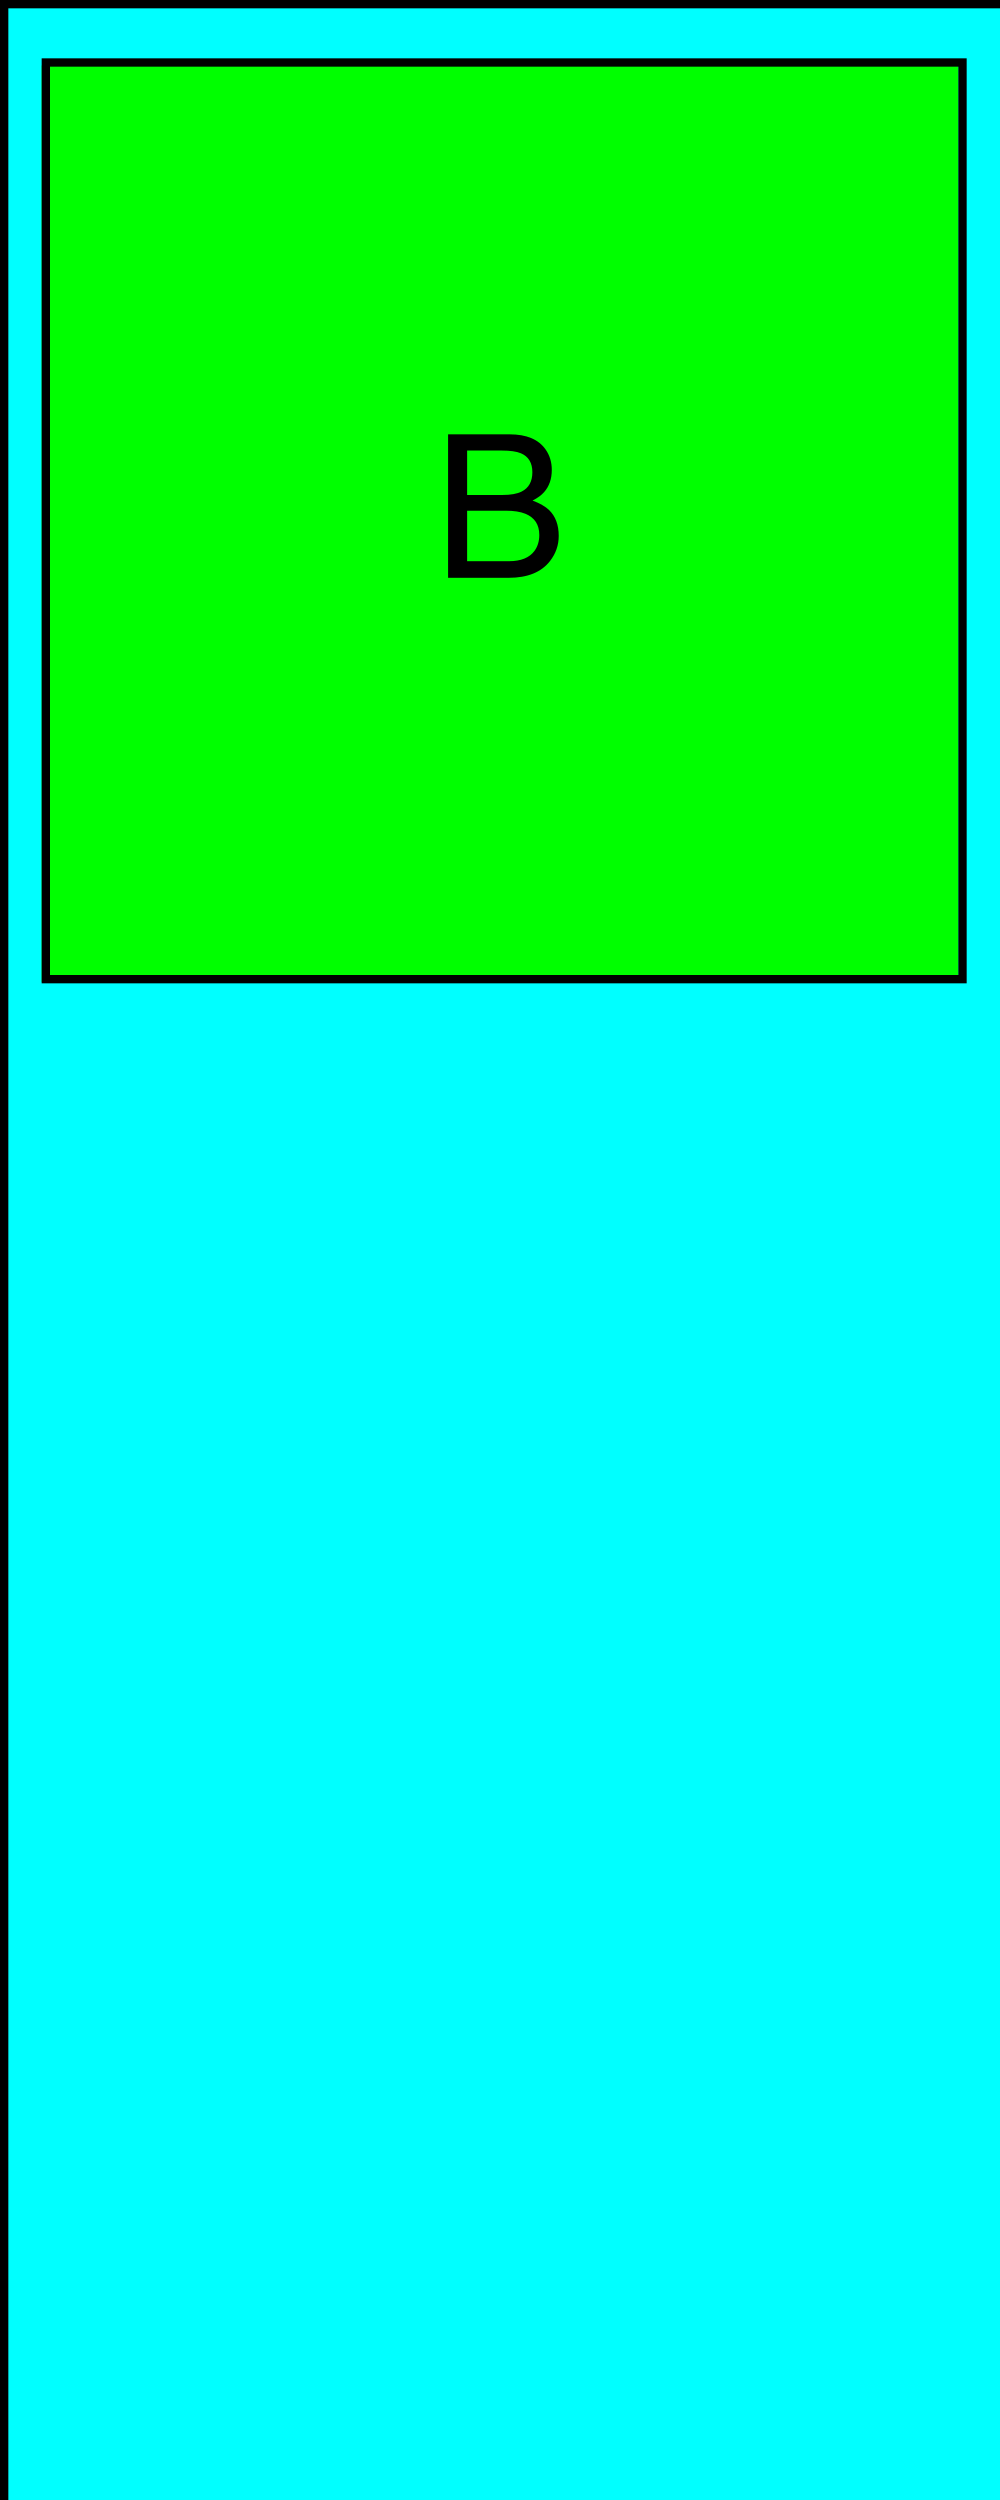
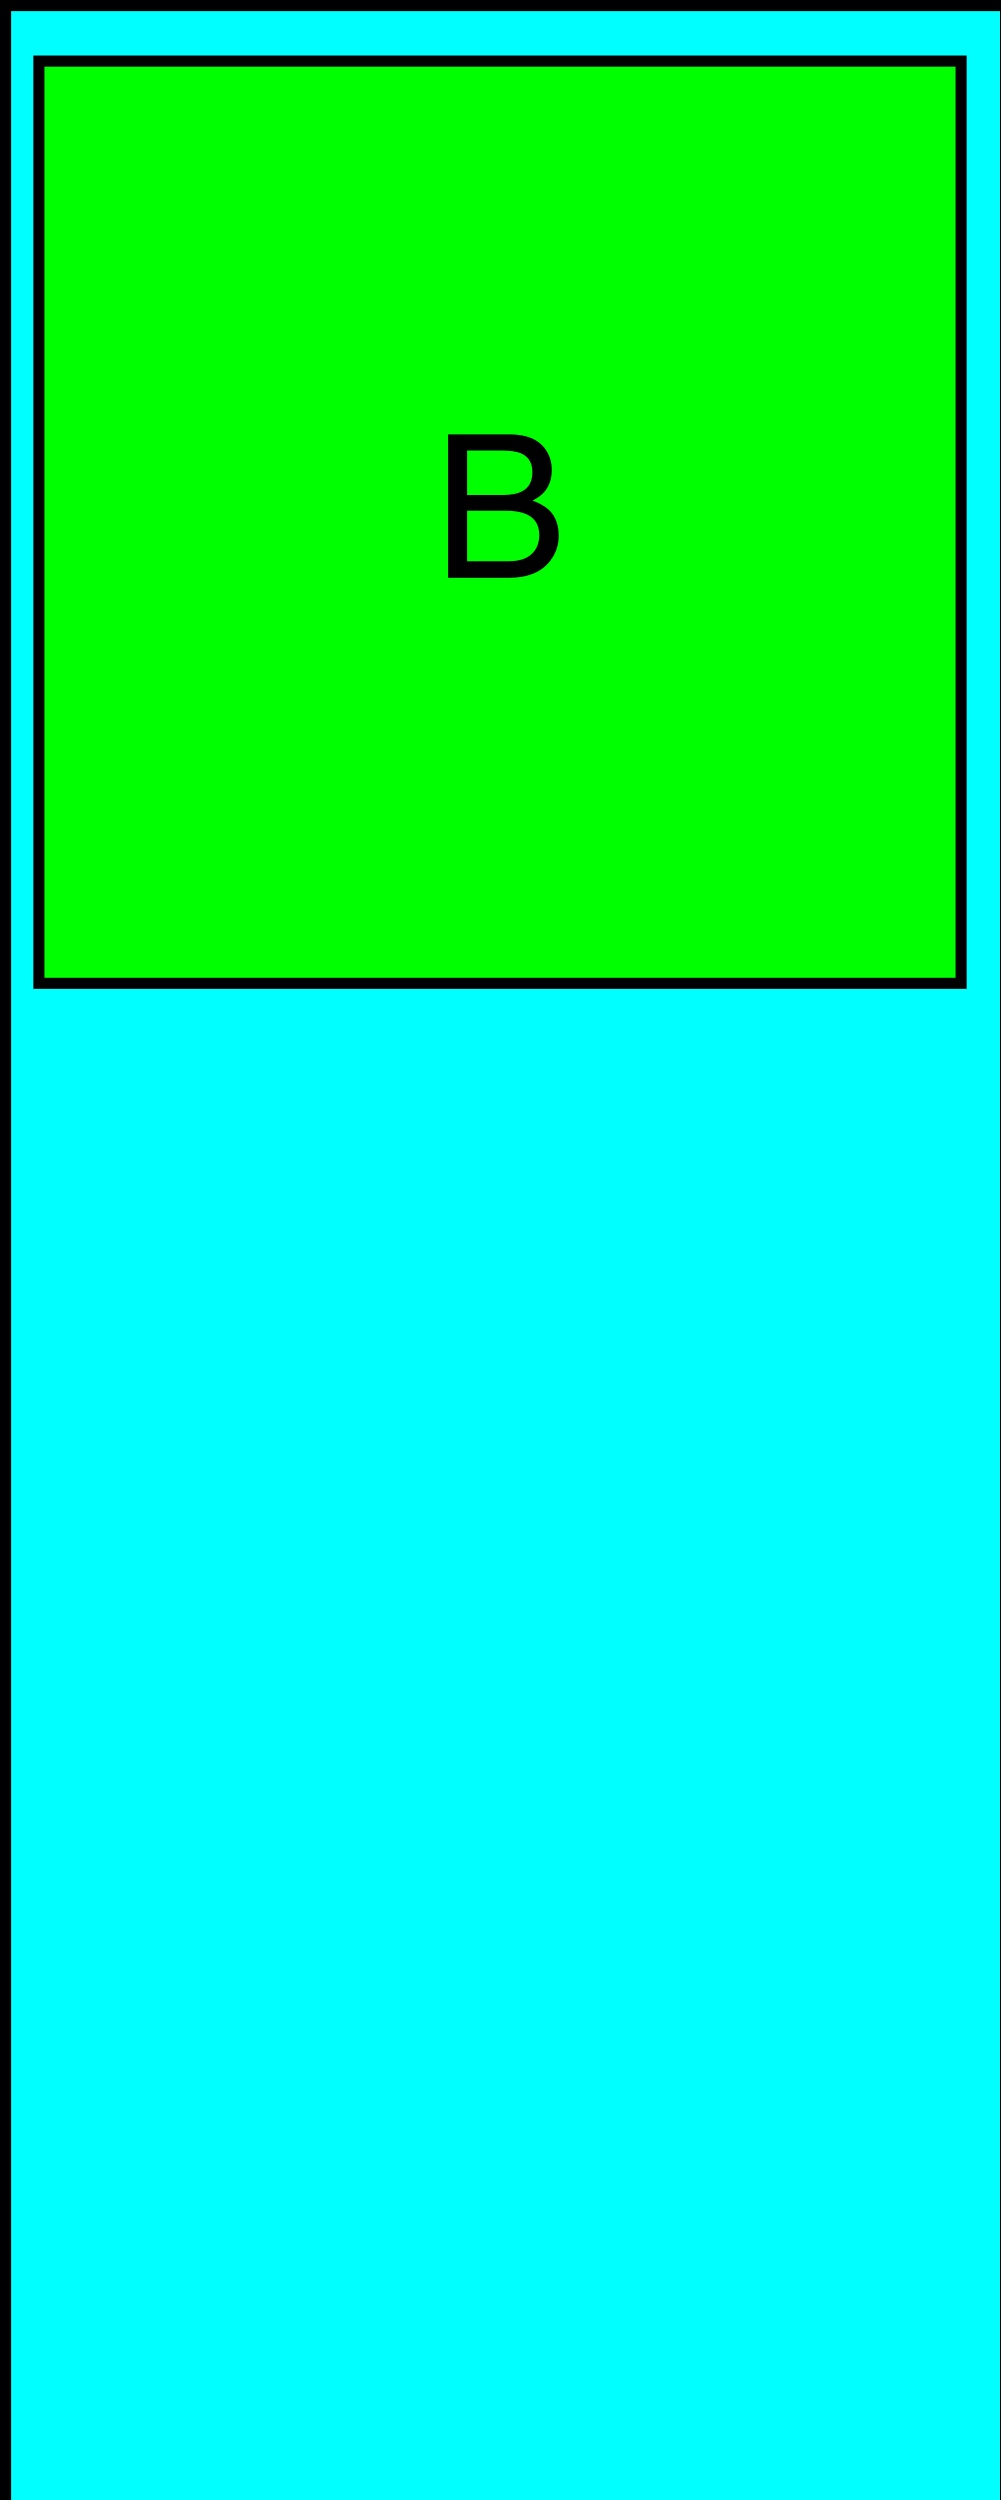
- <svg xmlns="http://www.w3.org/2000/svg" xmlns:xlink="http://www.w3.org/1999/xlink" width="120pt" height="300pt" viewBox="0 0 120 300" version="1.1">
+ <svg xmlns="http://www.w3.org/2000/svg" xmlns:xlink="http://www.w3.org/1999/xlink" width="90pt" height="225pt" viewBox="0 0 90 225" version="1.1">
  <defs>
    <g>
      <symbol overflow="visible" id="glyph0-0">
        <path style="stroke:none;" d="" />
      </symbol>
      <symbol overflow="visible" id="glyph0-1">
-         <path style="stroke:none;" d="M 8.297 -9.938 C 9.281 -9.938 10.047 -10.074 10.594 -10.348 C 11.453 -10.777 11.883 -11.551 11.883 -12.668 C 11.883 -13.793 11.426 -14.551 10.512 -14.941 C 9.996 -15.16 9.23 -15.27 8.215 -15.27 L 4.055 -15.27 L 4.055 -9.938 Z M 9.082 -1.992 C 10.512 -1.992 11.531 -2.406 12.141 -3.234 C 12.523 -3.758 12.715 -4.391 12.715 -5.133 C 12.715 -6.383 12.156 -7.234 11.039 -7.688 C 10.445 -7.93 9.66 -8.051 8.684 -8.051 L 4.055 -8.051 L 4.055 -1.992 Z M 1.77 -17.215 L 9.164 -17.215 C 11.18 -17.215 12.613 -16.613 13.465 -15.41 C 13.965 -14.699 14.215 -13.879 14.215 -12.949 C 14.215 -11.863 13.906 -10.973 13.289 -10.277 C 12.969 -9.91 12.508 -9.574 11.906 -9.27 C 12.789 -8.934 13.449 -8.555 13.887 -8.133 C 14.66 -7.383 15.047 -6.348 15.047 -5.027 C 15.047 -3.918 14.699 -2.914 14.004 -2.016 C 12.965 -0.672 11.312 0 9.047 0 L 1.77 0 Z " />
+         <path style="stroke:none;" d="M 6.223 -7.453 C 6.961 -7.453 7.535 -7.555 7.945 -7.762 C 8.59 -8.082 8.914 -8.664 8.914 -9.5 C 8.914 -10.344 8.57 -10.914 7.883 -11.207 C 7.496 -11.371 6.922 -11.453 6.16 -11.453 L 3.039 -11.453 L 3.039 -7.453 Z M 6.812 -1.492 C 7.883 -1.492 8.648 -1.805 9.105 -2.426 C 9.391 -2.82 9.535 -3.293 9.535 -3.852 C 9.535 -4.789 9.117 -5.426 8.281 -5.766 C 7.836 -5.945 7.246 -6.039 6.512 -6.039 L 3.039 -6.039 L 3.039 -1.492 Z M 1.328 -12.91 L 6.875 -12.91 C 8.387 -12.91 9.461 -12.461 10.098 -11.559 C 10.473 -11.023 10.66 -10.41 10.66 -9.711 C 10.66 -8.898 10.43 -8.23 9.969 -7.707 C 9.727 -7.434 9.383 -7.18 8.93 -6.953 C 9.594 -6.699 10.086 -6.414 10.414 -6.102 C 10.996 -5.539 11.285 -4.762 11.285 -3.77 C 11.285 -2.938 11.023 -2.188 10.504 -1.512 C 9.723 -0.504 8.484 0 6.785 0 L 1.328 0 Z " />
      </symbol>
    </g>
  </defs>
-   <g id="surface224431">
-     <path style=" stroke:none;fill-rule:nonzero;fill:rgb(0%,100%,100%);fill-opacity:1;" d="M 0 0 C 0 0 120 0 120 0 C 120 0 120 300 120 300 C 120 300 0 300 0 300 C 0 300 0 0 0 0 Z " />
-     <path style="fill:none;stroke-width:1;stroke-linecap:round;stroke-linejoin:miter;stroke:rgb(0%,0%,0%);stroke-opacity:1;stroke-miterlimit:10;" d="M 0.5 0.5 C 0.5 0.5 120.5 0.5 120.5 0.5 C 120.5 0.5 120.5 300.5 120.5 300.5 C 120.5 300.5 0.5 300.5 0.5 300.5 C 0.5 300.5 0.5 0.5 0.5 0.5 Z " />
-     <path style=" stroke:none;fill-rule:nonzero;fill:rgb(0%,100%,0%);fill-opacity:1;" d="M 5 7.855 C 5 7.855 115 7.855 115 7.855 C 115 7.855 115 117.855 115 117.855 C 115 117.855 5 117.855 5 117.855 C 5 117.855 5 7.855 5 7.855 Z " />
-     <path style="fill:none;stroke-width:1;stroke-linecap:round;stroke-linejoin:miter;stroke:rgb(0%,0%,0%);stroke-opacity:1;stroke-miterlimit:10;" d="M 5.5 7.5 C 5.5 7.5 115.5 7.5 115.5 7.5 C 115.5 7.5 115.5 117.5 115.5 117.5 C 115.5 117.5 5.5 117.5 5.5 117.5 C 5.5 117.5 5.5 7.5 5.5 7.5 Z " />
+   <g id="surface11884">
+     <path style=" stroke:none;fill-rule:nonzero;fill:rgb(0%,100%,100%);fill-opacity:1;" d="M 0 0 C 0 0 90 0 90 0 C 90 0 90 225 90 225 C 90 225 0 225 0 225 C 0 225 0 0 0 0 Z " />
+     <path style="fill:none;stroke-width:1;stroke-linecap:round;stroke-linejoin:miter;stroke:rgb(0%,0%,0%);stroke-opacity:1;stroke-miterlimit:10;" d="M 0.5 0.5 C 0.5 0.5 90.5 0.5 90.5 0.5 C 90.5 0.5 90.5 225.5 90.5 225.5 C 90.5 225.5 0.5 225.5 0.5 225.5 C 0.5 225.5 0.5 0.5 0.5 0.5 Z " />
+     <path style=" stroke:none;fill-rule:nonzero;fill:rgb(0%,100%,0%);fill-opacity:1;" d="M 3.75 5.895 C 3.75 5.895 86.25 5.895 86.25 5.895 C 86.25 5.895 86.25 88.395 86.25 88.395 C 86.25 88.395 3.75 88.395 3.75 88.395 C 3.75 88.395 3.75 5.895 3.75 5.895 Z " />
+     <path style="fill:none;stroke-width:1;stroke-linecap:round;stroke-linejoin:miter;stroke:rgb(0%,0%,0%);stroke-opacity:1;stroke-miterlimit:10;" d="M 3.5 5.5 C 3.5 5.5 86.5 5.5 86.5 5.5 C 86.5 5.5 86.5 88.5 86.5 88.5 C 86.5 88.5 3.5 88.5 3.5 88.5 C 3.5 88.5 3.5 5.5 3.5 5.5 Z " />
    <g style="fill:rgb(0%,0%,0%);fill-opacity:1;">
-       <use xlink:href="#glyph0-1" x="52" y="69.336" />
+       <use xlink:href="#glyph0-1" x="39" y="52.004" />
    </g>
  </g>
</svg>
